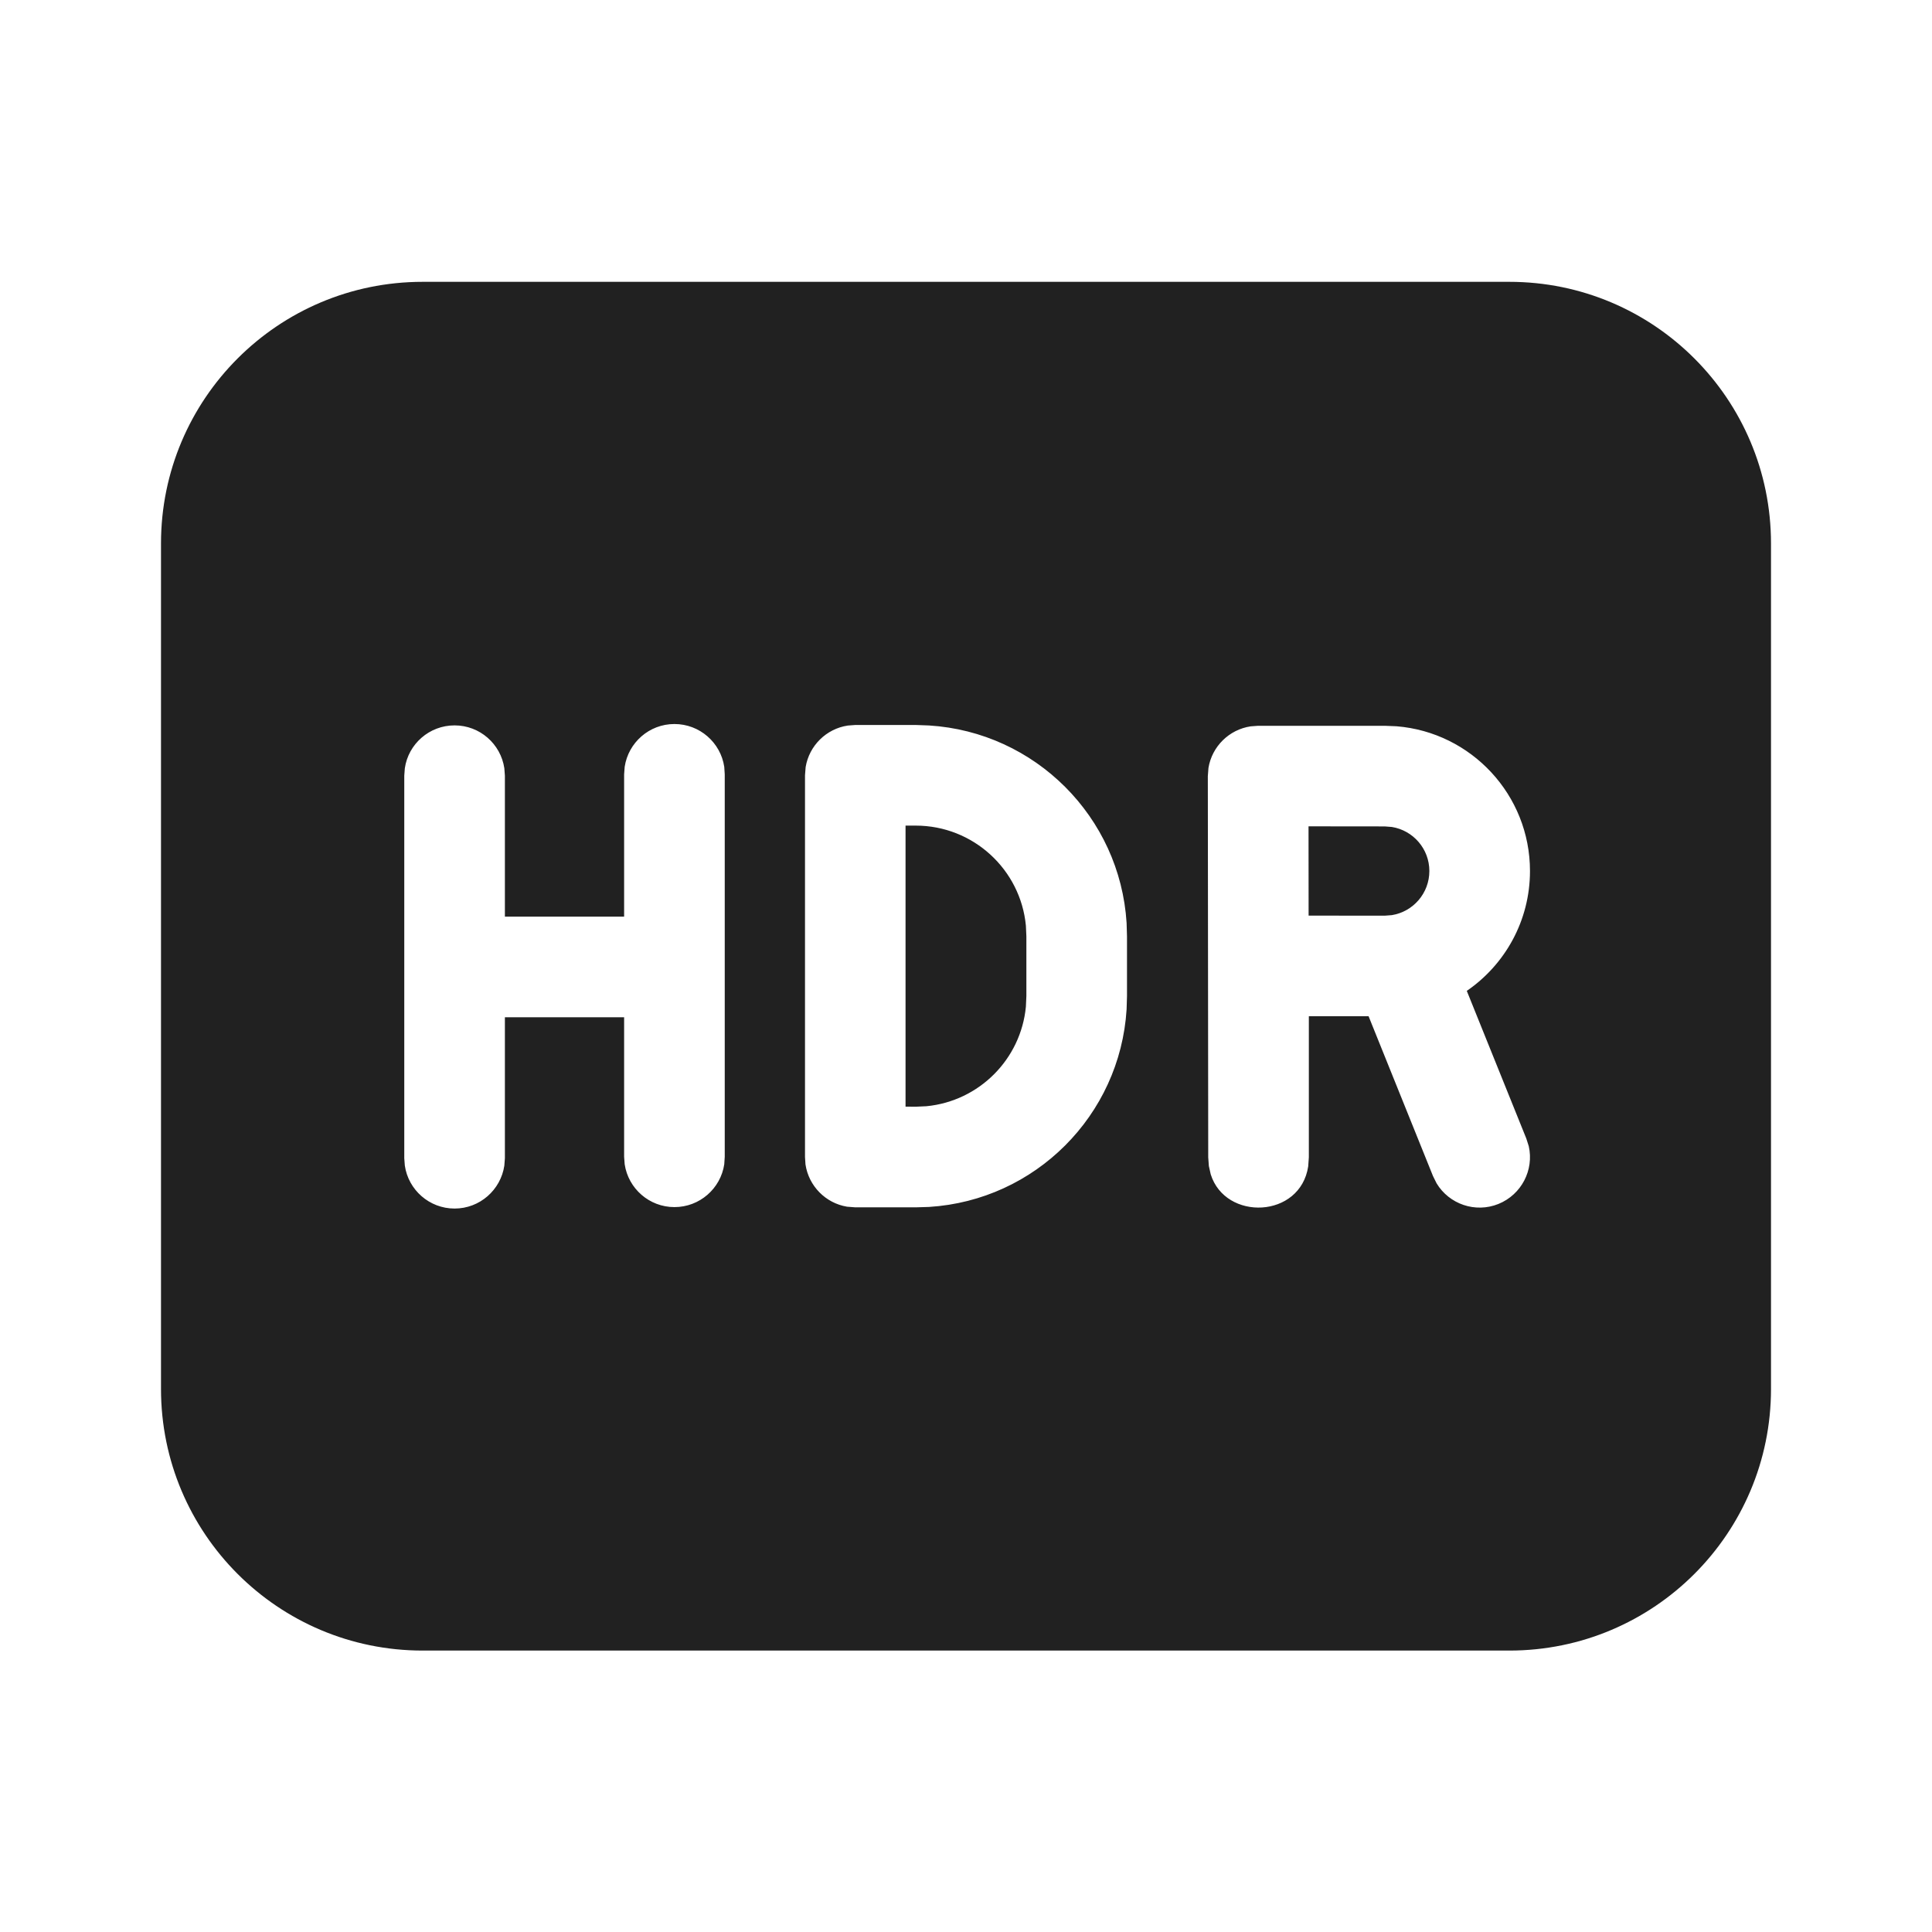
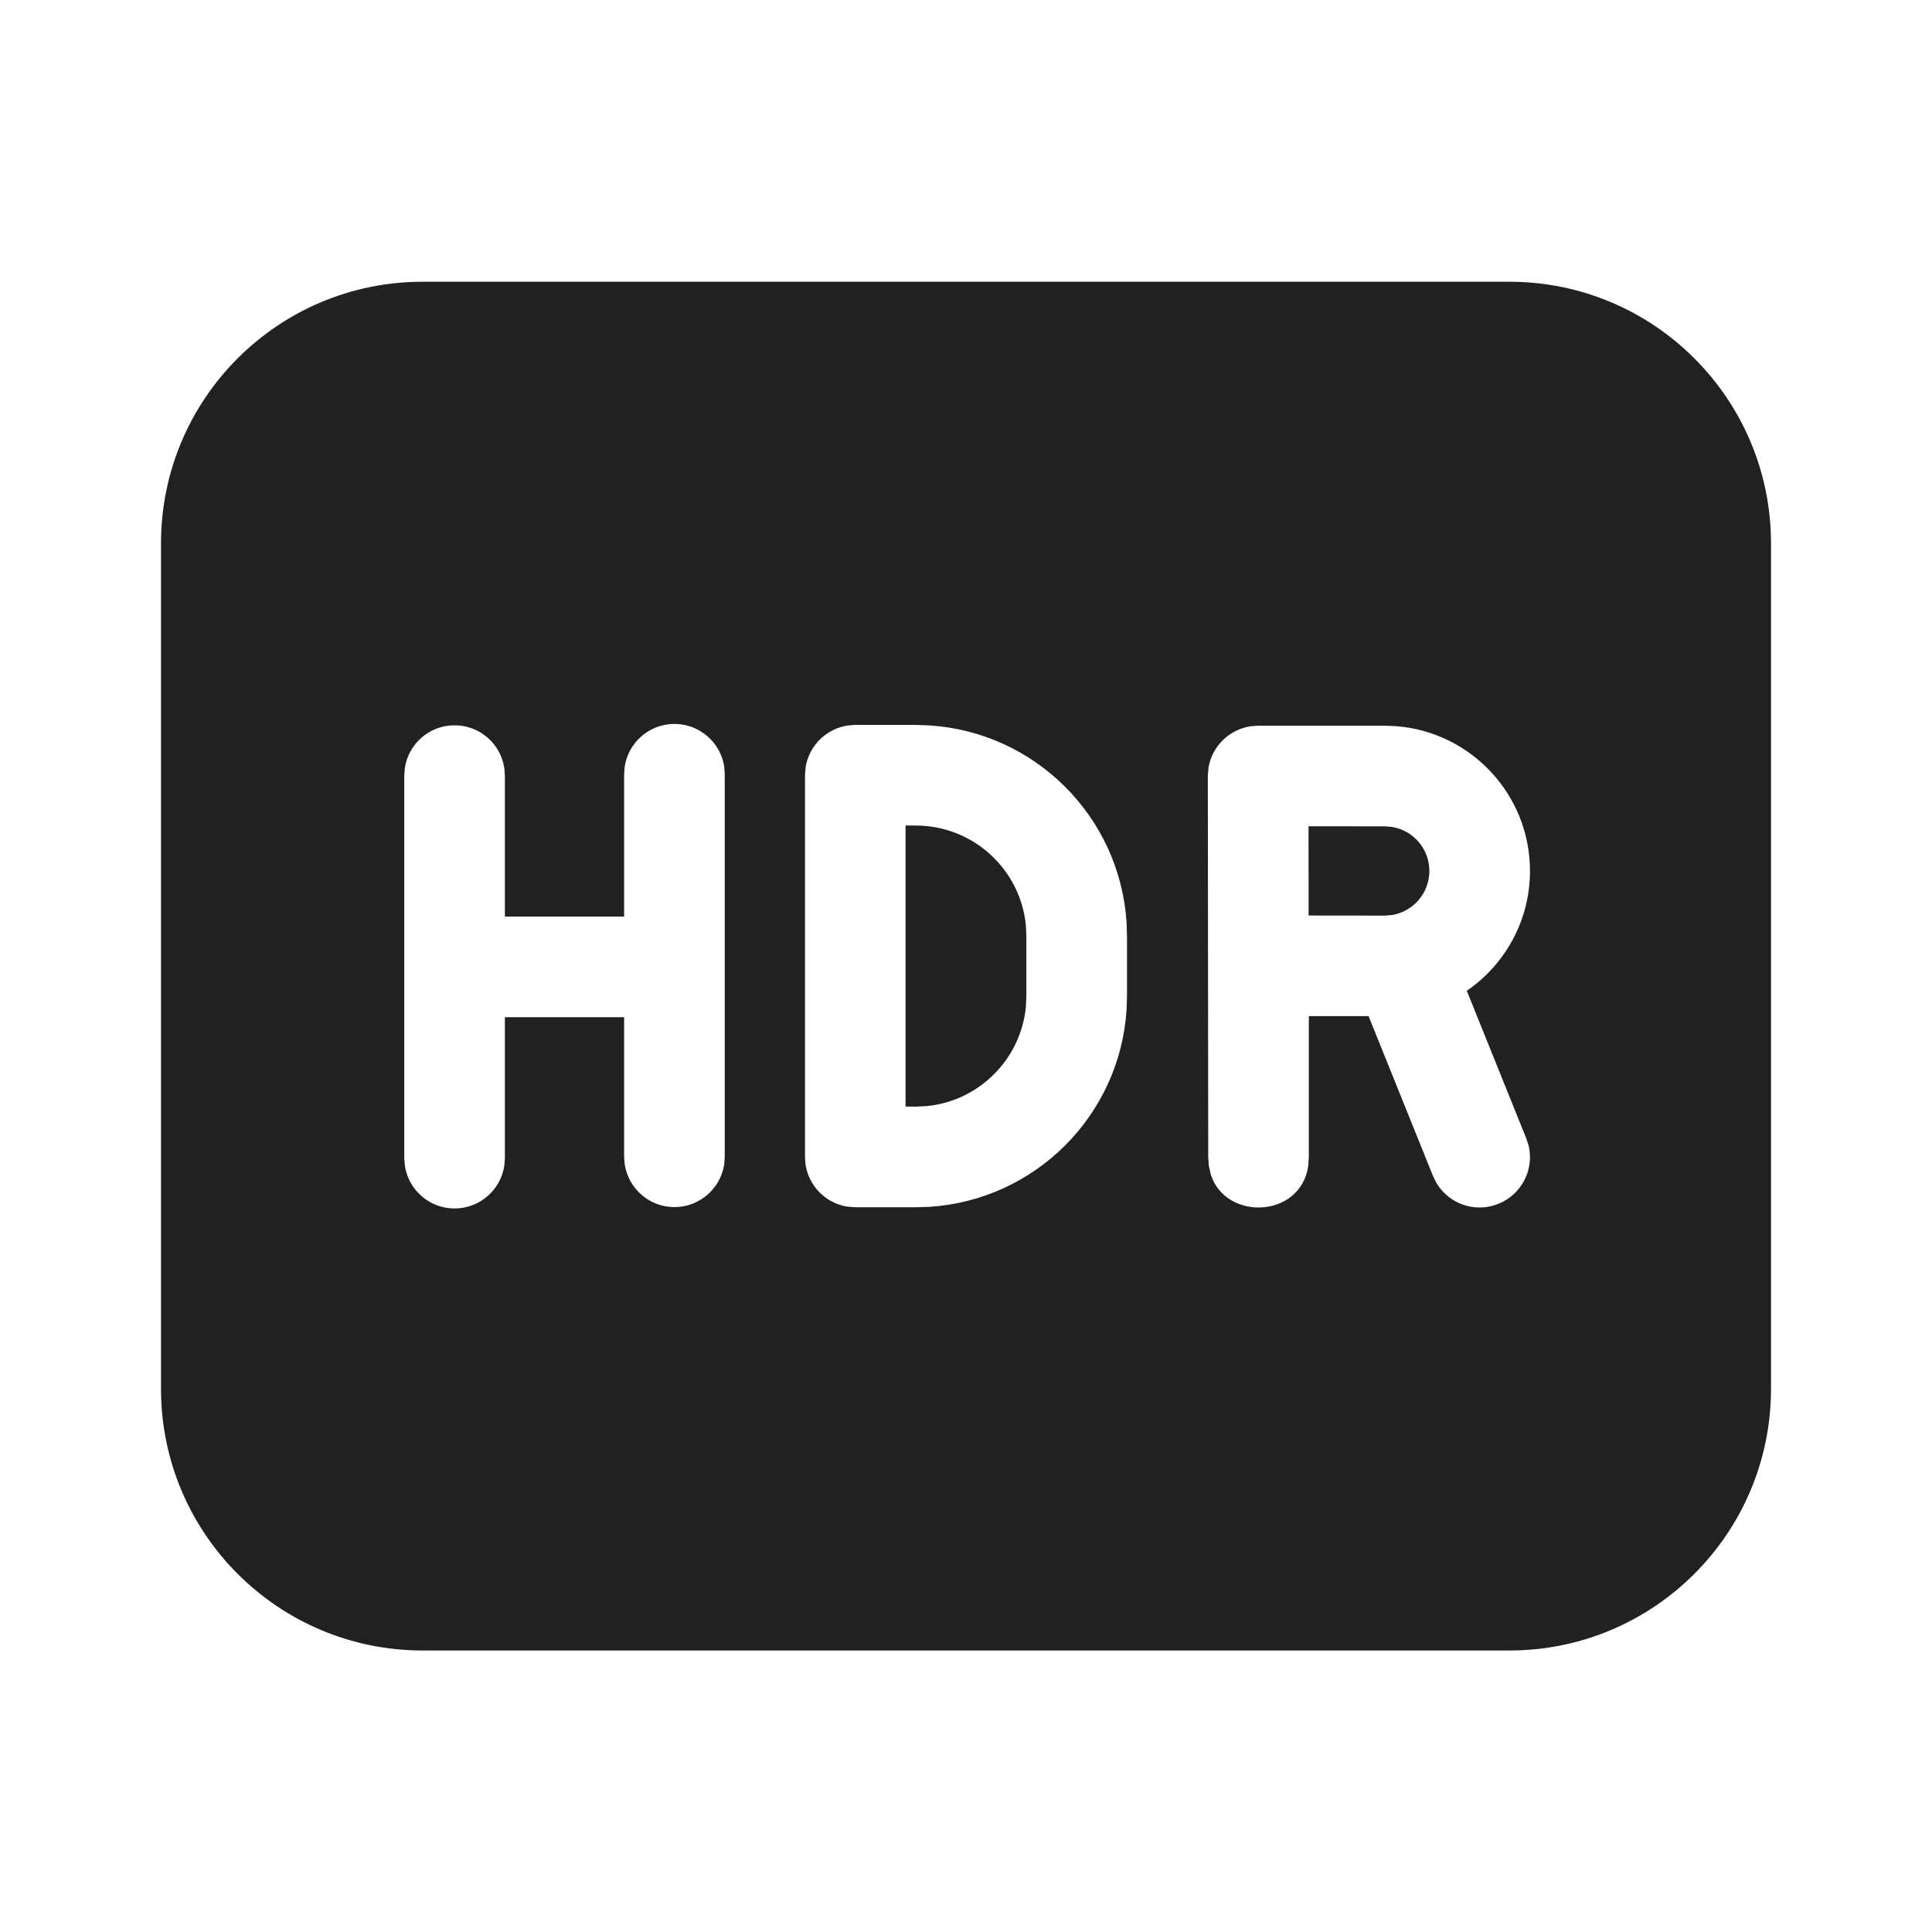
<svg xmlns="http://www.w3.org/2000/svg" width="24" height="24" viewBox="0 0 24 24" fill="none">
-   <path d="M18.75 3.501C20.545 3.501 22 4.956 22 6.751V17.254C22 19.049 20.545 20.504 18.75 20.504H5.25C3.455 20.504 2 19.049 2 17.254V6.751C2 4.956 3.455 3.501 5.25 3.501H18.75ZM8.378 8.994C8.065 8.994 7.805 9.225 7.76 9.526L7.753 9.619L7.753 11.387H6.272V9.636L6.265 9.543C6.22 9.242 5.961 9.011 5.647 9.011C5.333 9.011 5.073 9.242 5.029 9.543L5.022 9.636V14.388L5.029 14.48C5.073 14.781 5.333 15.013 5.647 15.013C5.961 15.013 6.22 14.781 6.265 14.48L6.272 14.388V12.637H7.753L7.753 14.37L7.76 14.463C7.805 14.764 8.065 14.995 8.378 14.995C8.692 14.995 8.952 14.764 8.997 14.463L9.003 14.37V9.619L8.997 9.526C8.952 9.225 8.692 8.994 8.378 8.994ZM17.201 9.016H15.629L15.536 9.023C15.268 9.063 15.056 9.273 15.012 9.539L15.004 9.642L15.009 14.377L15.017 14.485L15.04 14.588C15.222 15.17 16.153 15.137 16.251 14.489L16.259 14.376L16.259 12.624L17.001 12.624L17.801 14.609L17.846 14.7C18.002 14.958 18.326 15.072 18.614 14.956C18.902 14.839 19.057 14.533 18.991 14.239L18.96 14.142L18.221 12.309C18.695 11.984 19.006 11.438 19.006 10.82C19.006 9.874 18.276 9.097 17.349 9.022L17.201 9.016ZM11.375 9.006H10.625L10.532 9.013C10.264 9.053 10.052 9.263 10.008 9.529L10 9.631V14.373L10.006 14.465C10.046 14.733 10.256 14.946 10.522 14.99L10.625 14.998H11.375L11.541 14.993C12.859 14.911 13.913 13.857 13.995 12.539L14 12.373V11.631L13.995 11.465C13.913 10.148 12.859 9.094 11.541 9.012L11.375 9.006ZM11.375 10.256C12.09 10.256 12.678 10.802 12.744 11.499L12.75 11.631V12.373L12.744 12.505C12.682 13.159 12.162 13.679 11.508 13.742L11.375 13.748L11.249 13.747V10.256H11.375ZM16.255 10.265L17.201 10.266L17.291 10.273C17.555 10.316 17.756 10.545 17.756 10.82C17.756 11.096 17.555 11.325 17.291 11.368L17.201 11.375L16.256 11.374L16.255 10.265Z" fill="#212121" />
+   <path d="M18.75 3.5C20.545 3.5 22 4.955 22 6.75V17.253C22 19.047 20.545 20.503 18.75 20.503H5.25C3.455 20.503 2 19.047 2 17.253V6.75C2 4.955 3.455 3.5 5.25 3.5H18.75ZM8.378 8.993C8.065 8.993 7.805 9.224 7.76 9.525L7.753 9.618L7.753 11.386H6.272V9.635L6.265 9.542C6.22 9.241 5.961 9.01 5.647 9.01C5.333 9.01 5.073 9.241 5.029 9.542L5.022 9.635V14.387L5.029 14.479C5.073 14.78 5.333 15.012 5.647 15.012C5.961 15.012 6.22 14.78 6.265 14.479L6.272 14.387V12.636H7.753L7.753 14.37L7.76 14.462C7.805 14.763 8.065 14.995 8.378 14.995C8.692 14.995 8.952 14.763 8.997 14.462L9.003 14.37V9.618L8.997 9.525C8.952 9.224 8.692 8.993 8.378 8.993ZM17.201 9.015H15.629L15.536 9.022C15.268 9.062 15.056 9.272 15.012 9.538L15.004 9.641L15.009 14.376L15.017 14.484L15.04 14.587C15.222 15.169 16.153 15.136 16.251 14.488L16.259 14.375L16.259 12.623L17.001 12.623L17.801 14.608L17.846 14.699C18.002 14.957 18.326 15.071 18.614 14.954C18.902 14.838 19.057 14.532 18.991 14.238L18.96 14.141L18.221 12.308C18.695 11.983 19.006 11.437 19.006 10.819C19.006 9.873 18.276 9.096 17.349 9.021L17.201 9.015ZM11.375 9.005H10.625L10.532 9.012C10.264 9.052 10.052 9.262 10.008 9.528L10 9.63V14.372L10.006 14.464C10.046 14.732 10.256 14.945 10.522 14.989L10.625 14.997H11.375L11.541 14.992C12.859 14.91 13.913 13.856 13.995 12.538L14 12.372V11.63L13.995 11.464C13.913 10.147 12.859 9.093 11.541 9.011L11.375 9.005ZM11.375 10.255C12.09 10.255 12.678 10.801 12.744 11.498L12.75 11.63V12.372L12.744 12.505C12.682 13.158 12.162 13.678 11.508 13.741L11.375 13.747L11.249 13.746V10.255H11.375ZM16.255 10.264L17.201 10.265L17.291 10.272C17.555 10.315 17.756 10.544 17.756 10.819C17.756 11.095 17.555 11.324 17.291 11.367L17.201 11.374L16.256 11.373L16.255 10.264Z" fill="#212121" />
</svg>
